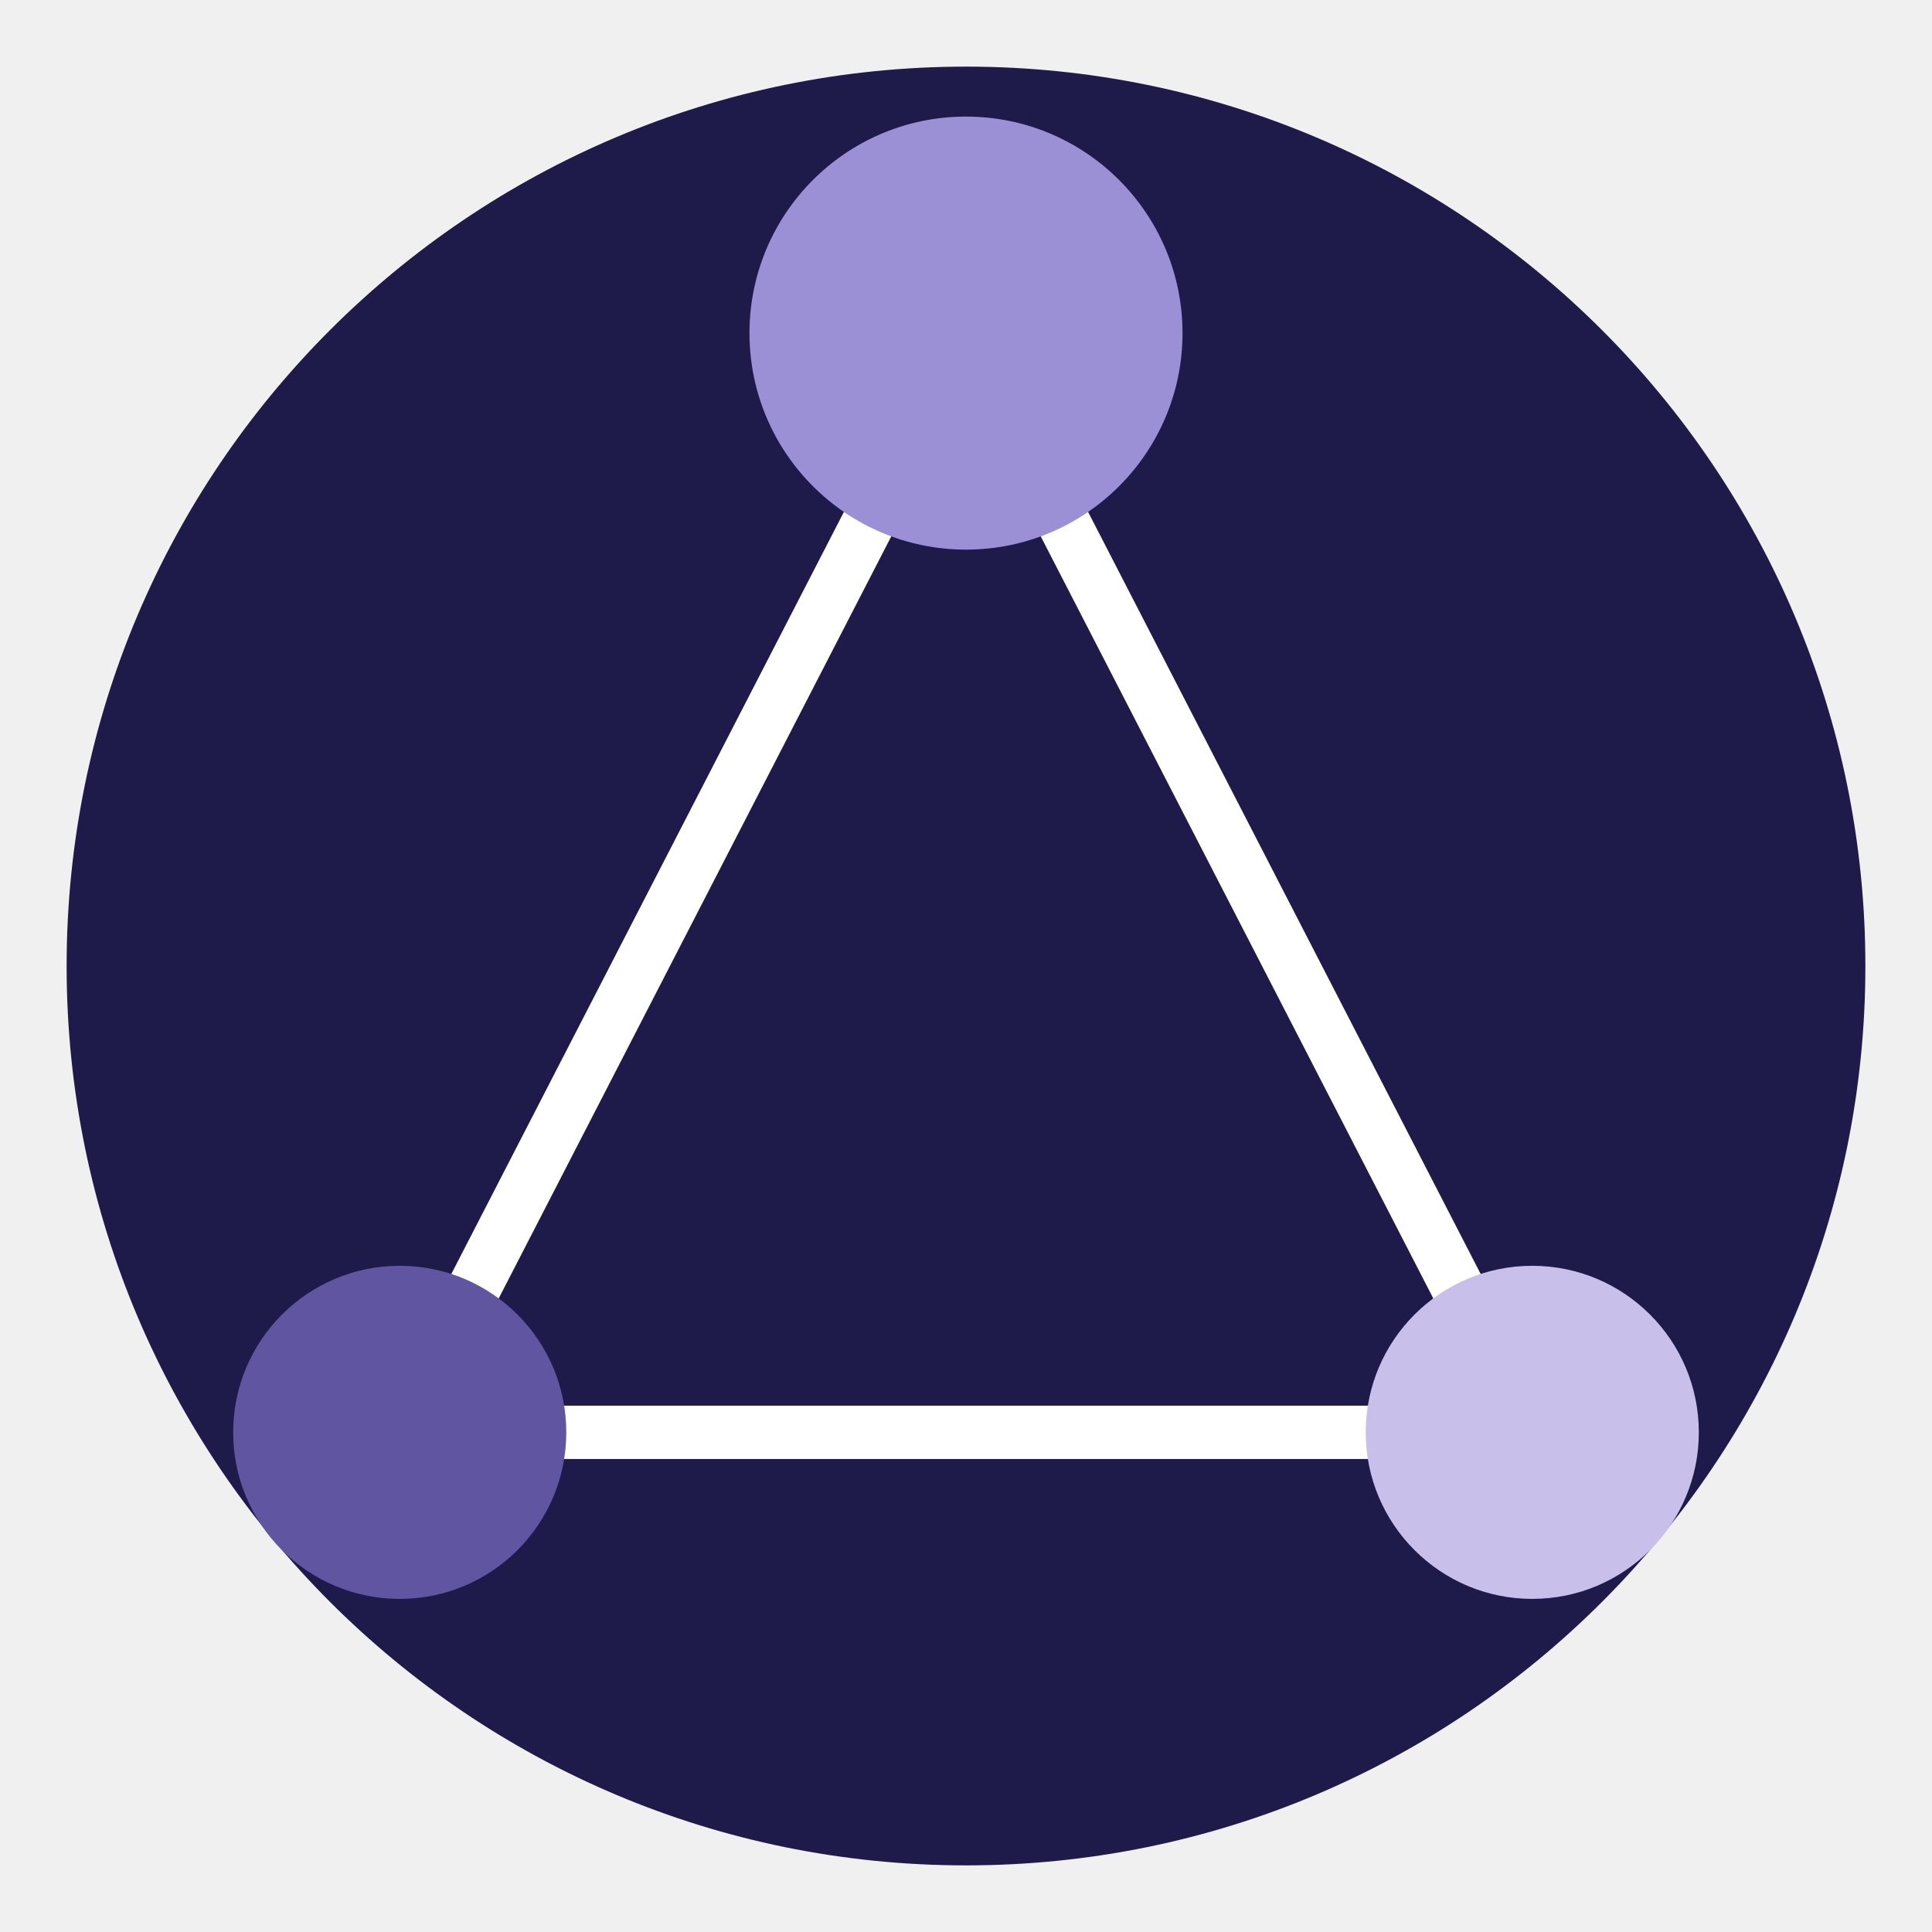
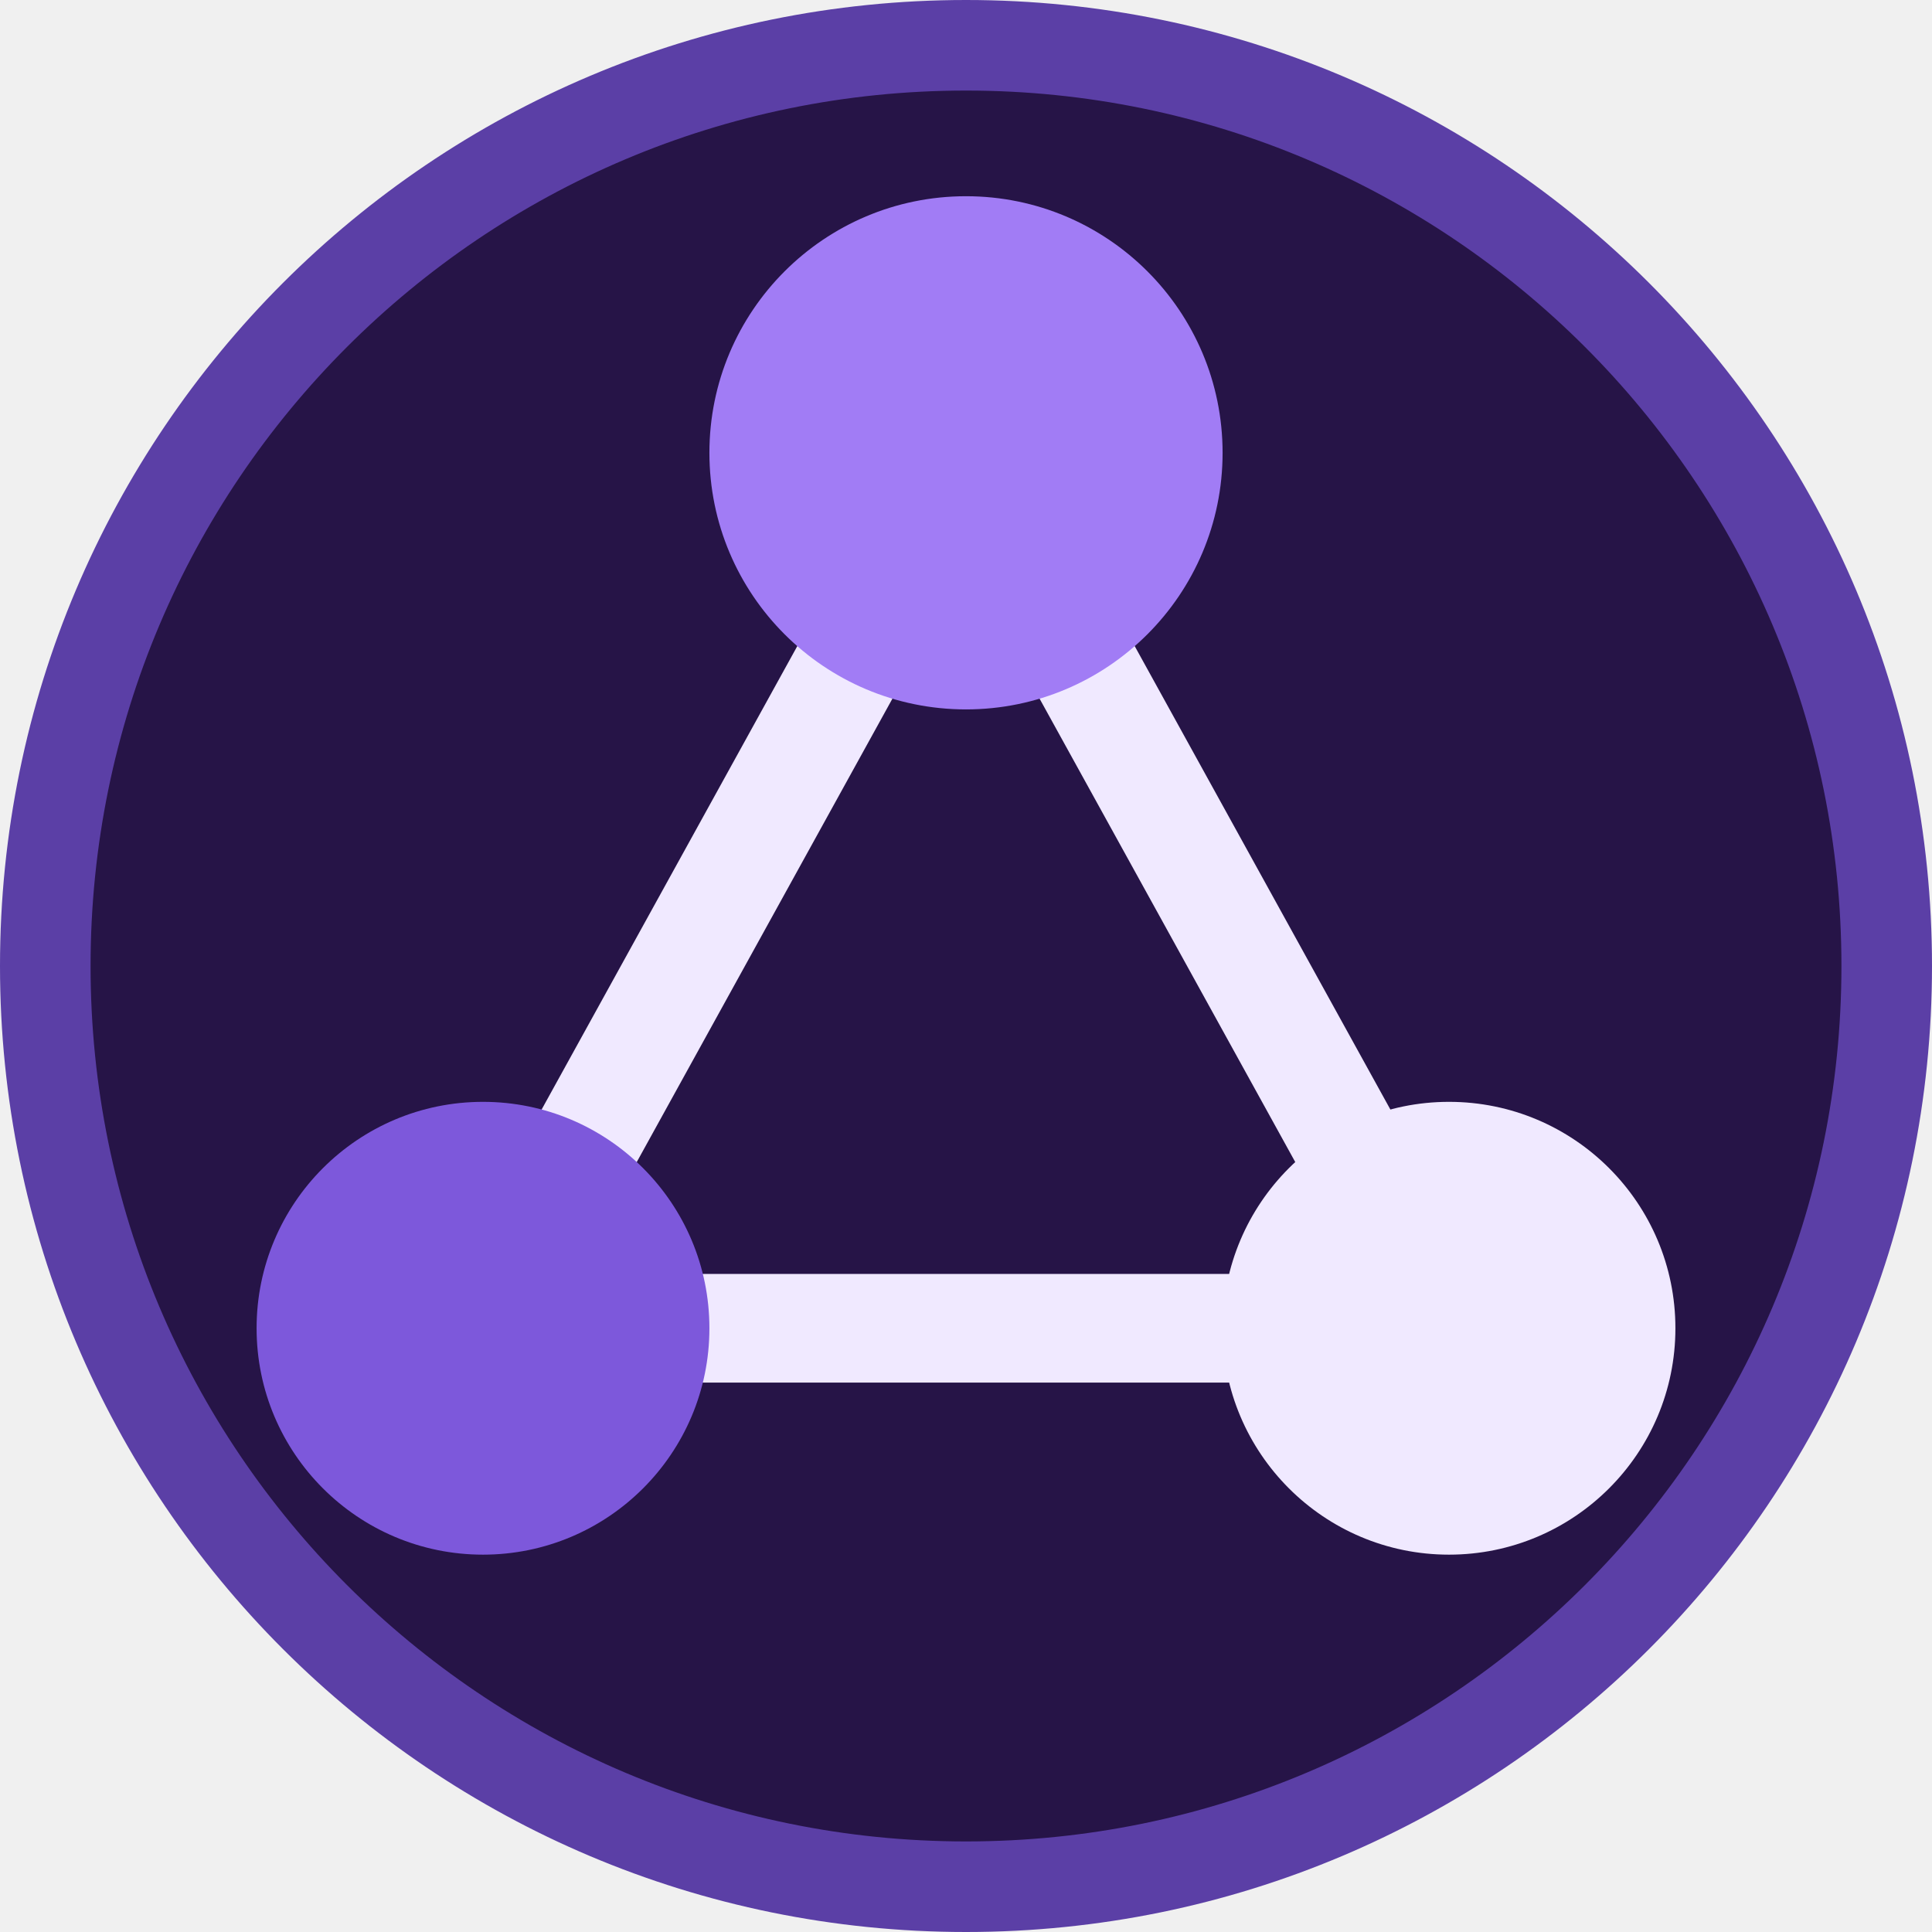
- <svg xmlns="http://www.w3.org/2000/svg" viewBox="0 0 58 58" width="58" height="58">
-   <circle cx="29" cy="29" r="27" fill="#1e1b4b" />
-   <line x1="29" y1="10" x2="12" y2="43" stroke="white" stroke-width="1.6" stroke-linecap="round" />
-   <line x1="29" y1="10" x2="46" y2="43" stroke="white" stroke-width="1.6" stroke-linecap="round" />
-   <line x1="12" y1="43" x2="46" y2="43" stroke="white" stroke-width="1.6" stroke-linecap="round" />
-   <circle cx="29" cy="10" r="6.5" fill="#9b8fd6" />
-   <circle cx="12" cy="43" r="5" fill="#6055a0" />
-   <circle cx="46" cy="43" r="5" fill="#c8bfea" />
+ <svg xmlns="http://www.w3.org/2000/svg" viewBox="0 0 64 64" width="64" height="64">
+   <circle cx="32" cy="32" r="30.5" fill="#261447" stroke="#5b3fa6" stroke-width="3" />
+   <path d="M32 15 L16 44 L48 44 Z" fill="none" stroke="#f0e9ff" stroke-width="3.6" stroke-linejoin="round" />
+   <circle cx="32" cy="15" r="8.5" fill="#a17cf5" />
+   <circle cx="16" cy="44" r="7.5" fill="#7d58db" />
+   <circle cx="48" cy="44" r="7.5" fill="#f0e9ff" />
</svg>
